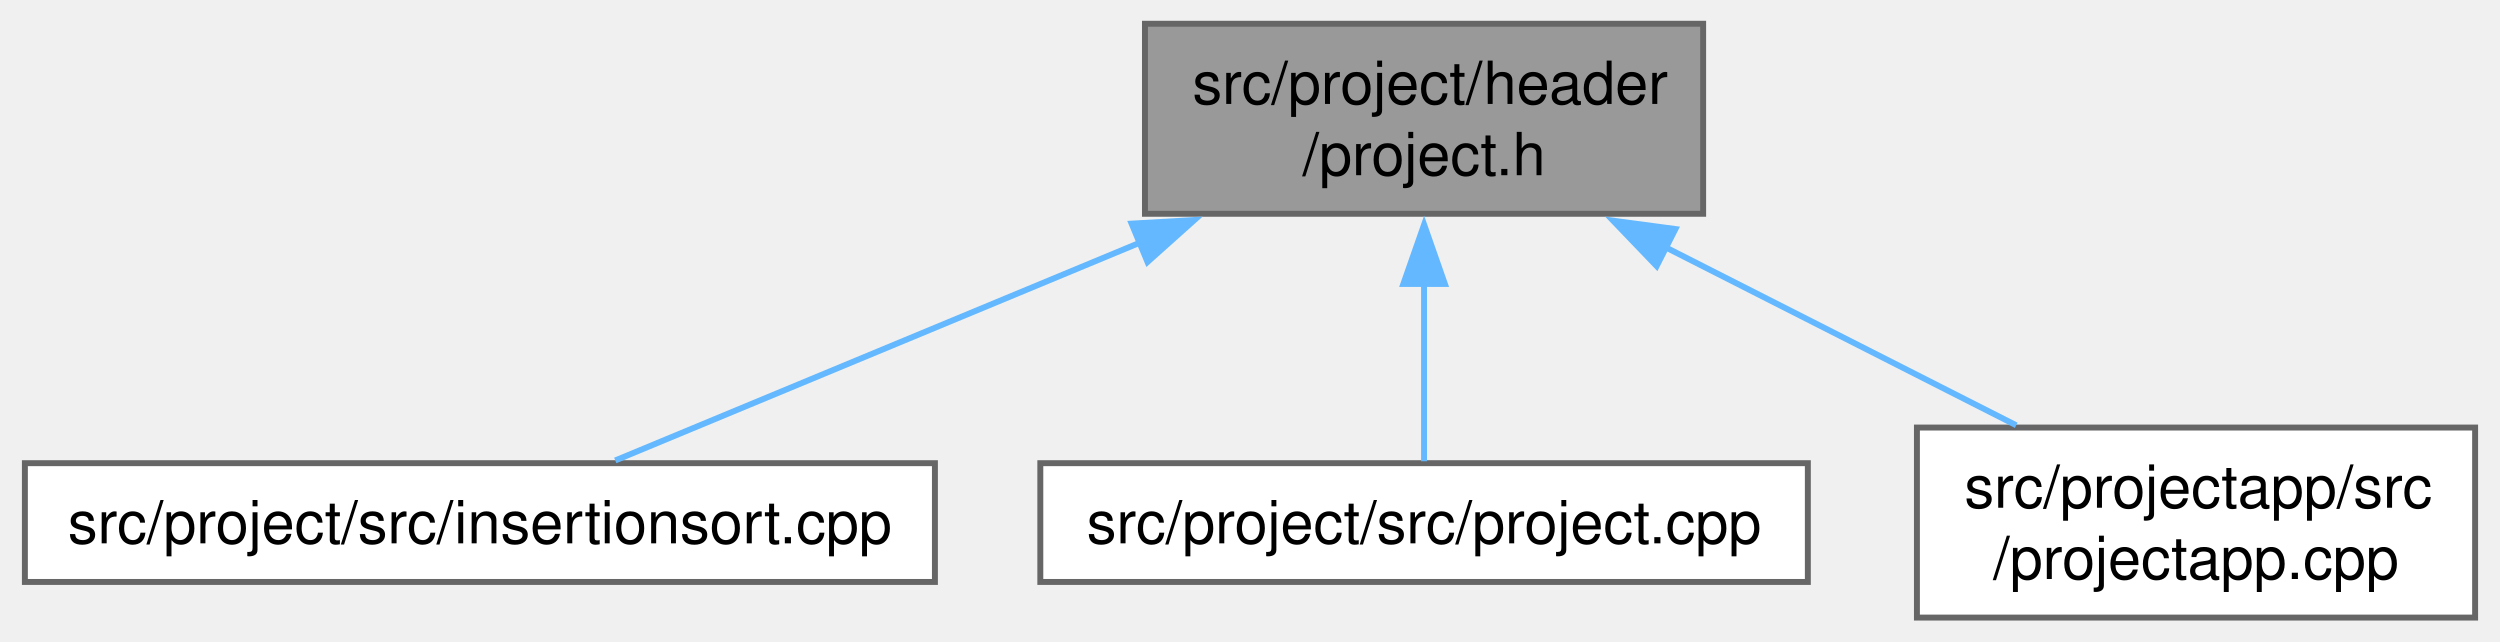
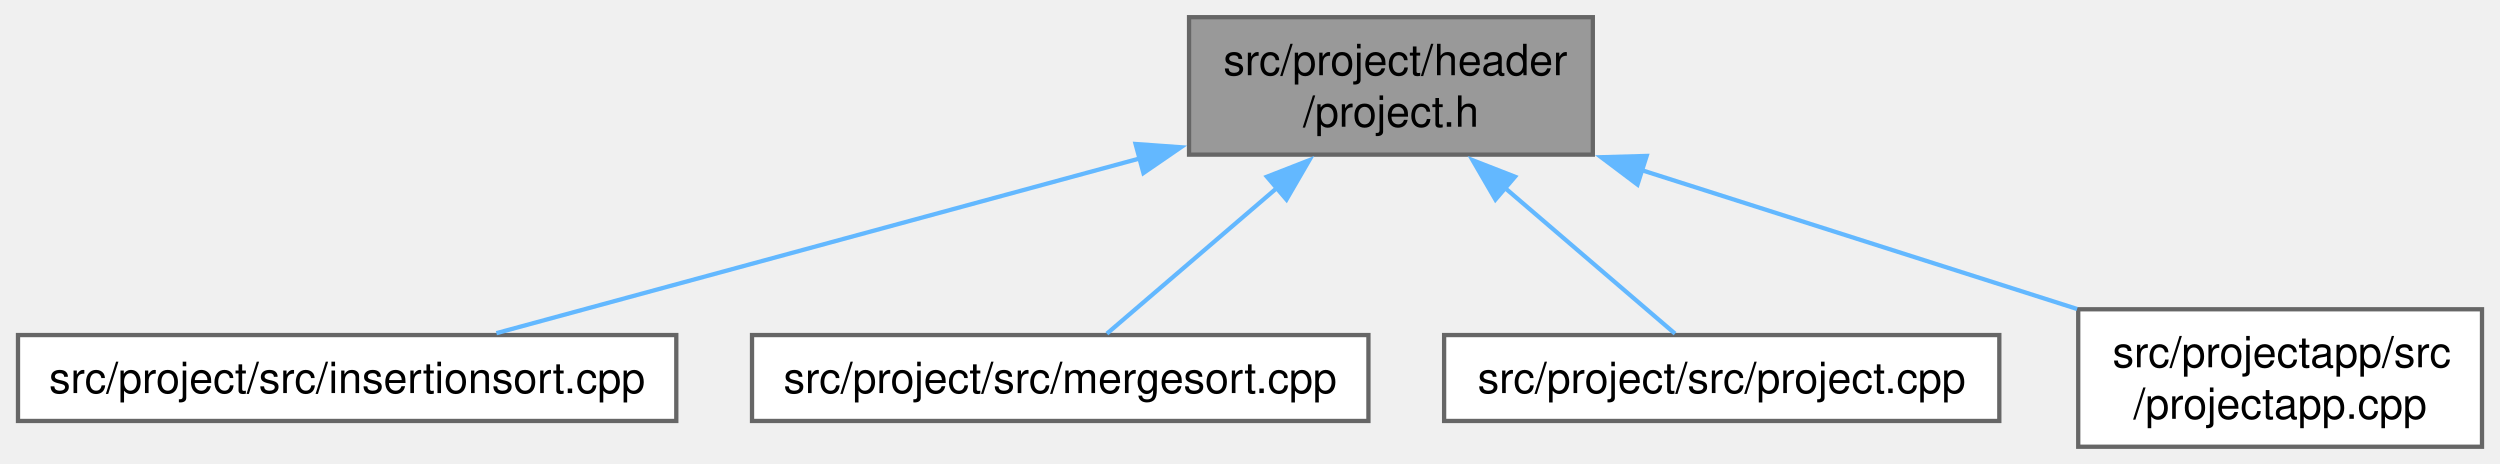
- <svg xmlns="http://www.w3.org/2000/svg" xmlns:xlink="http://www.w3.org/1999/xlink" width="421pt" height="108pt" viewBox="0.00 0.00 420.62 108.00">
+ <svg xmlns="http://www.w3.org/2000/svg" xmlns:xlink="http://www.w3.org/1999/xlink" width="582pt" height="108pt" viewBox="0.00 0.00 581.62 108.00">
  <g id="graph0" class="graph" transform="scale(1 1) rotate(0) translate(4 104)">
    <g id="Node000001" class="node">
      <g id="a_Node000001">
        <a xlink:title="Provides functions for math. utilities.">
-           <polygon fill="#999999" stroke="#666666" points="282.62,-100 188.62,-100 188.62,-68 282.62,-68 282.62,-100" />
-           <text text-anchor="start" x="196.62" y="-86.5" font-family="Helvetica,sans-Serif" font-size="10.00">src/project/header</text>
-           <text text-anchor="middle" x="235.62" y="-74.5" font-family="Helvetica,sans-Serif" font-size="10.00">/project.h</text>
+           <polygon fill="#999999" stroke="#666666" points="366.62,-100 272.62,-100 272.62,-68 366.62,-68 366.62,-100" />
+           <text text-anchor="start" x="280.62" y="-86.5" font-family="Helvetica,sans-Serif" font-size="10.00">src/project/header</text>
+           <text text-anchor="middle" x="319.62" y="-74.5" font-family="Helvetica,sans-Serif" font-size="10.00">/project.h</text>
        </a>
      </g>
    </g>
    <g id="Node000002" class="node">
      <g id="a_Node000002">
        <a xlink:href="insertionsort_8cpp.html" target="_top" xlink:title=" ">
          <polygon fill="white" stroke="#666666" points="153.25,-26 0,-26 0,-6 153.25,-6 153.25,-26" />
          <text text-anchor="middle" x="76.62" y="-12.5" font-family="Helvetica,sans-Serif" font-size="10.00">src/project/src/insertionsort.cpp</text>
        </a>
      </g>
    </g>
    <g id="edge1_Node000001_Node000002" class="edge">
      <g id="a_edge1_Node000001_Node000002">
        <a xlink:title=" ">
-           <path fill="none" stroke="#63b8ff" d="M187.9,-63.19C158.6,-51.03 122.41,-36 99.42,-26.46" />
-           <polygon fill="#63b8ff" stroke="#63b8ff" points="186.37,-66.34 196.95,-66.95 189.05,-59.88 186.37,-66.34" />
+           <path fill="none" stroke="#63b8ff" d="M261.3,-67.16C214.52,-54.45 150.43,-37.05 111.37,-26.44" />
+           <polygon fill="#63b8ff" stroke="#63b8ff" points="260.17,-70.48 270.73,-69.72 262,-63.72 260.17,-70.48" />
        </a>
      </g>
    </g>
    <g id="Node000003" class="node">
      <g id="a_Node000003">
-         <a xlink:href="project_8cpp.html" target="_top" xlink:title=" ">
-           <polygon fill="white" stroke="#666666" points="300.25,-26 171,-26 171,-6 300.25,-6 300.25,-26" />
-           <text text-anchor="middle" x="235.62" y="-12.5" font-family="Helvetica,sans-Serif" font-size="10.00">src/project/src/project.cpp</text>
+         <a xlink:href="mergesort_8cpp.html" target="_top" xlink:title=" ">
+           <polygon fill="white" stroke="#666666" points="314.38,-26 170.88,-26 170.88,-6 314.38,-6 314.38,-26" />
+           <text text-anchor="middle" x="242.62" y="-12.5" font-family="Helvetica,sans-Serif" font-size="10.00">src/project/src/mergesort.cpp</text>
        </a>
      </g>
    </g>
    <g id="edge2_Node000001_Node000003" class="edge">
      <g id="a_edge2_Node000001_Node000003">
        <a xlink:title=" ">
-           <path fill="none" stroke="#63b8ff" d="M235.62,-56.31C235.62,-45.67 235.62,-34.13 235.62,-26.32" />
-           <polygon fill="#63b8ff" stroke="#63b8ff" points="232.13,-56.18 235.63,-66.18 239.13,-56.18 232.13,-56.18" />
+           <path fill="none" stroke="#63b8ff" d="M293.23,-60.38C279.63,-48.72 263.78,-35.13 253.49,-26.32" />
+           <polygon fill="#63b8ff" stroke="#63b8ff" points="290.75,-62.86 300.62,-66.71 295.3,-57.54 290.75,-62.86" />
        </a>
      </g>
    </g>
    <g id="Node000004" class="node">
      <g id="a_Node000004">
-         <a xlink:href="projectapp_8cpp.html" target="_top" xlink:title="A simple program to demonstrate the usage of the project model class.">
-           <polygon fill="white" stroke="#666666" points="412.62,-32 318.62,-32 318.62,0 412.62,0 412.62,-32" />
-           <text text-anchor="start" x="326.62" y="-18.5" font-family="Helvetica,sans-Serif" font-size="10.00">src/projectapp/src</text>
-           <text text-anchor="middle" x="365.62" y="-6.5" font-family="Helvetica,sans-Serif" font-size="10.00">/projectapp.cpp</text>
+         <a xlink:href="project_8cpp.html" target="_top" xlink:title=" ">
+           <polygon fill="white" stroke="#666666" points="461.25,-26 332,-26 332,-6 461.25,-6 461.25,-26" />
+           <text text-anchor="middle" x="396.62" y="-12.5" font-family="Helvetica,sans-Serif" font-size="10.00">src/project/src/project.cpp</text>
        </a>
      </g>
    </g>
    <g id="edge3_Node000001_Node000004" class="edge">
      <g id="a_edge3_Node000001_Node000004">
        <a xlink:title=" ">
-           <path fill="none" stroke="#63b8ff" d="M276.32,-62.34C295.41,-52.65 317.77,-41.3 335.34,-32.38" />
-           <polygon fill="#63b8ff" stroke="#63b8ff" points="274.79,-59.19 267.45,-66.84 277.95,-65.43 274.79,-59.19" />
+           <path fill="none" stroke="#63b8ff" d="M346.02,-60.38C359.62,-48.72 375.47,-35.13 385.76,-26.32" />
+           <polygon fill="#63b8ff" stroke="#63b8ff" points="343.95,-57.54 338.63,-66.71 348.5,-62.86 343.95,-57.54" />
+         </a>
+       </g>
+     </g>
+     <g id="Node000005" class="node">
+       <g id="a_Node000005">
+         <a xlink:href="projectapp_8cpp.html" target="_top" xlink:title="A simple program to demonstrate the usage of the project model class.">
+           <polygon fill="white" stroke="#666666" points="573.62,-32 479.62,-32 479.62,0 573.62,0 573.62,-32" />
+           <text text-anchor="start" x="487.62" y="-18.5" font-family="Helvetica,sans-Serif" font-size="10.00">src/projectapp/src</text>
+           <text text-anchor="middle" x="526.62" y="-6.5" font-family="Helvetica,sans-Serif" font-size="10.00">/projectapp.cpp</text>
+         </a>
+       </g>
+     </g>
+     <g id="edge4_Node000001_Node000005" class="edge">
+       <g id="a_edge4_Node000001_Node000005">
+         <a xlink:title=" ">
+           <path fill="none" stroke="#63b8ff" d="M377.7,-64.48C409.79,-54.25 449.16,-41.7 479.36,-32.07" />
+           <polygon fill="#63b8ff" stroke="#63b8ff" points="377.02,-61.03 368.56,-67.4 379.15,-67.7 377.02,-61.03" />
        </a>
      </g>
    </g>
  </g>
</svg>
